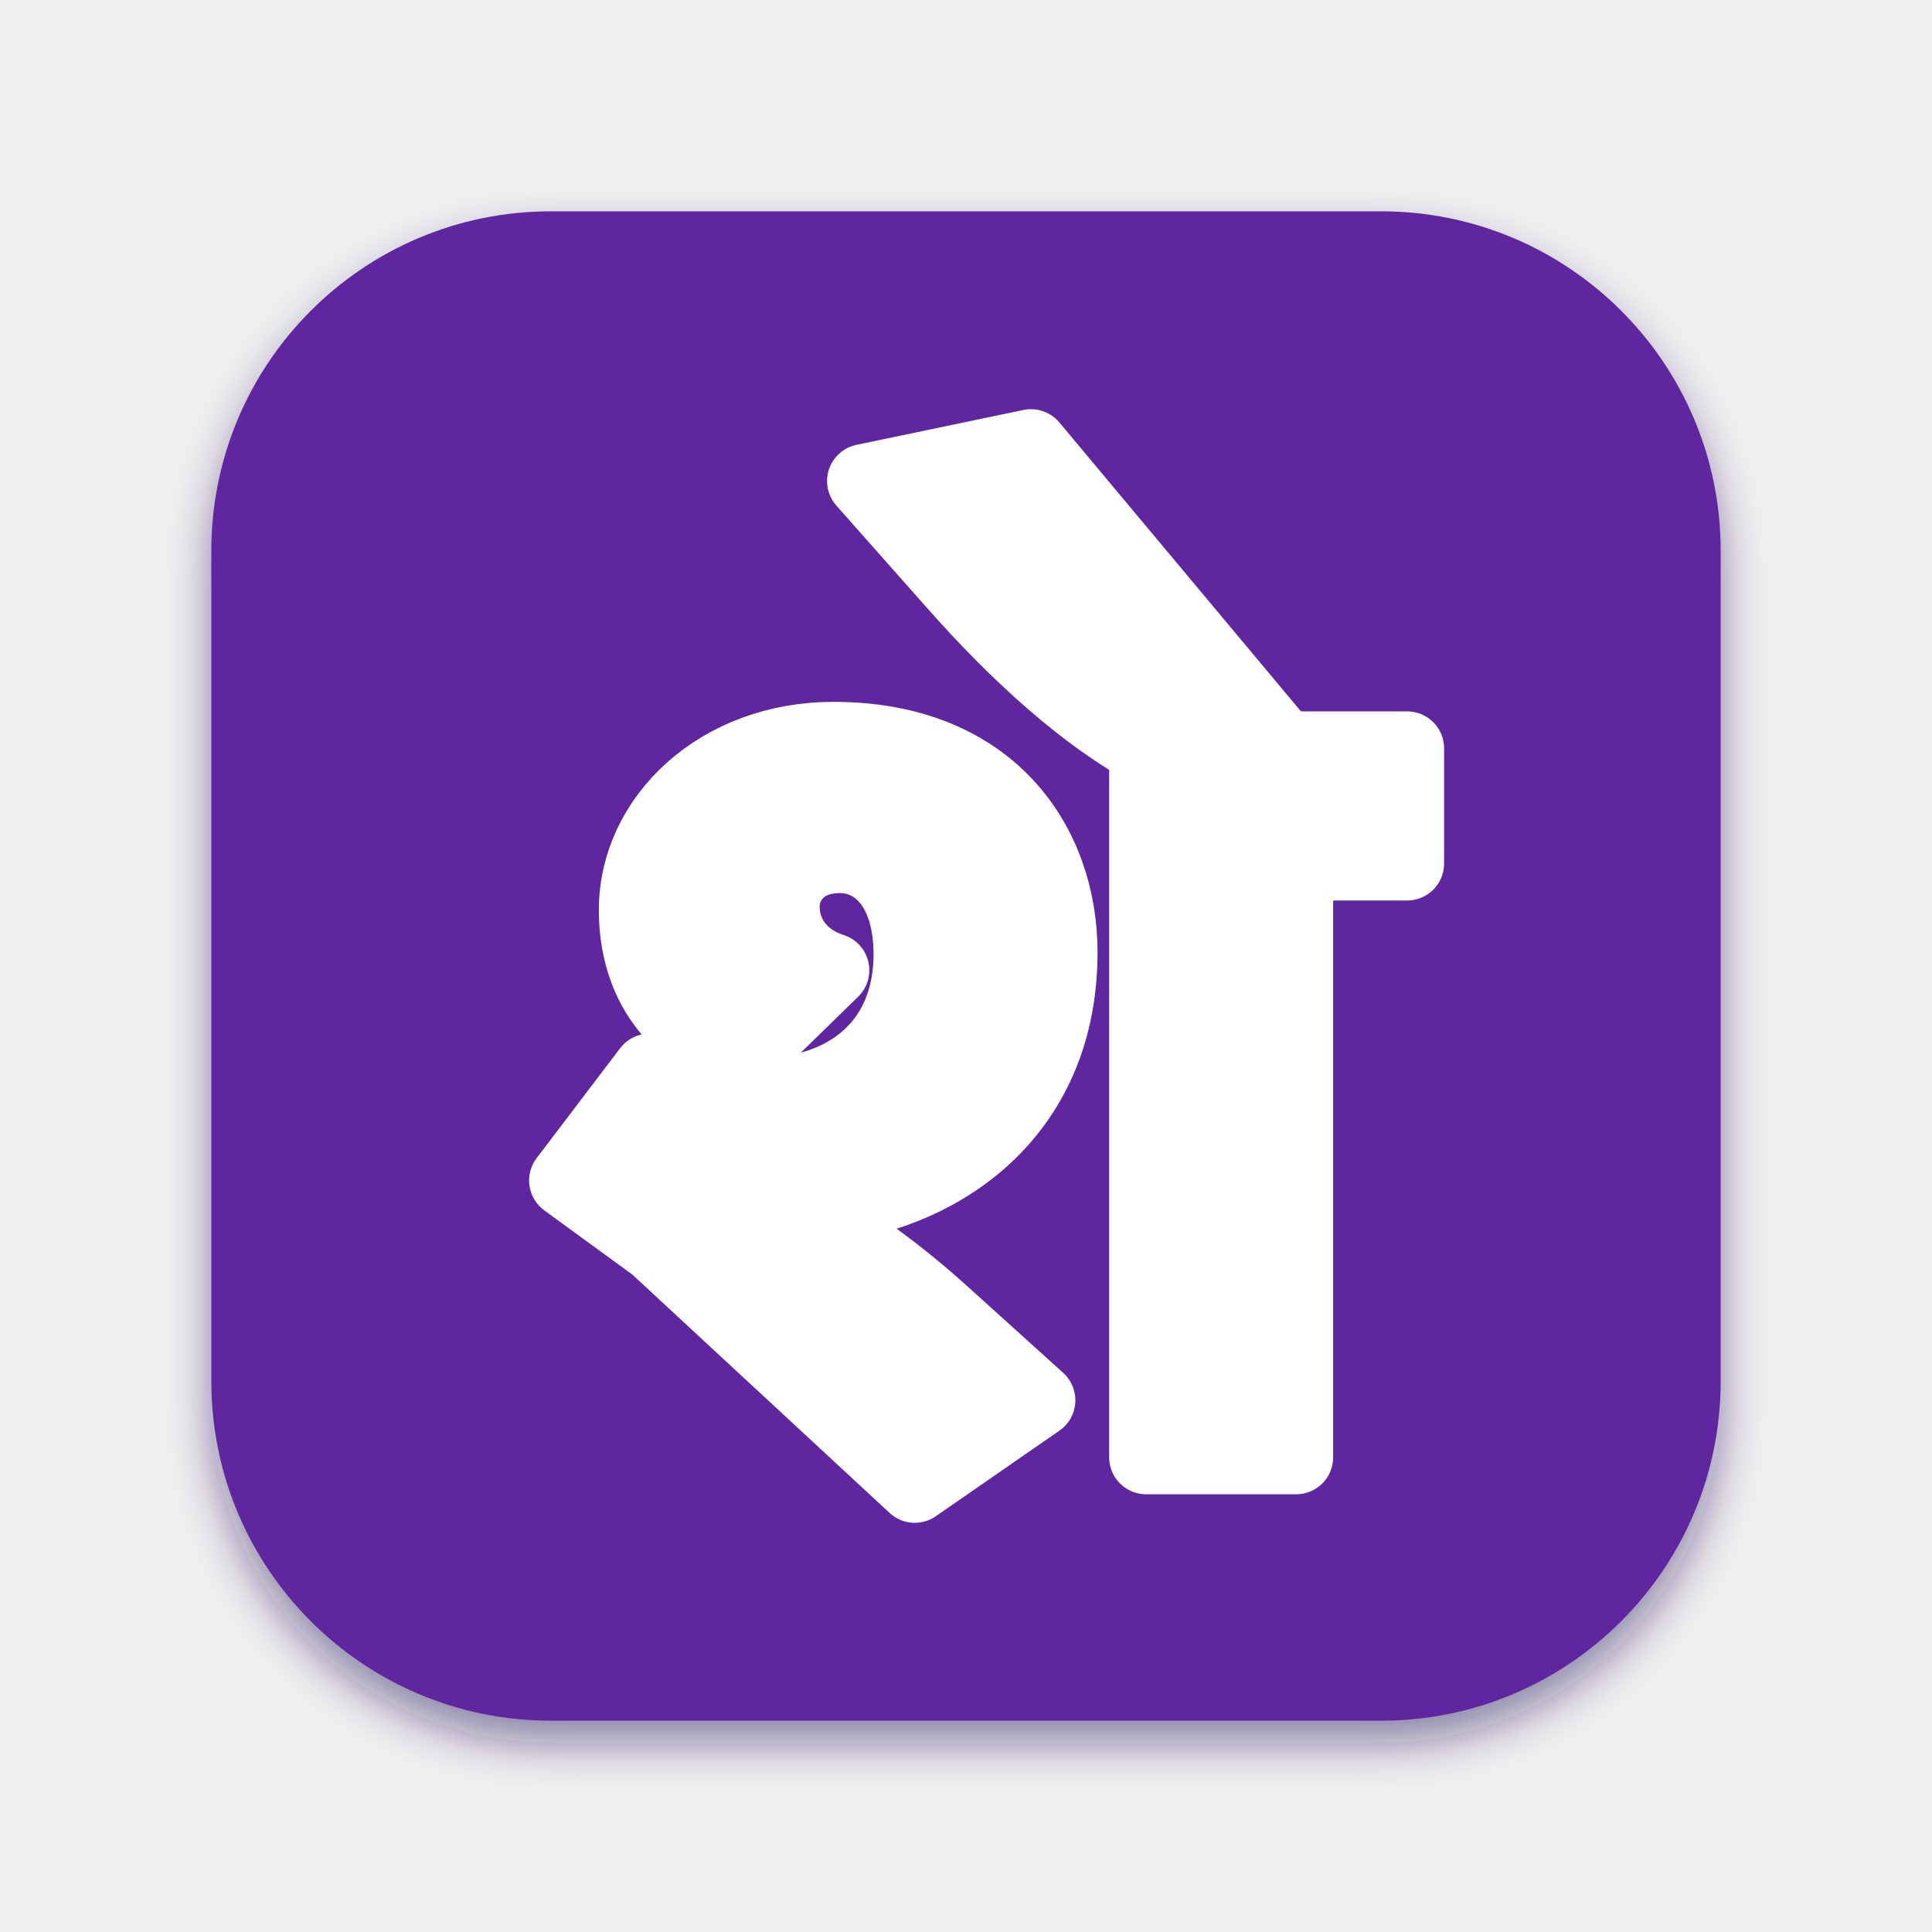
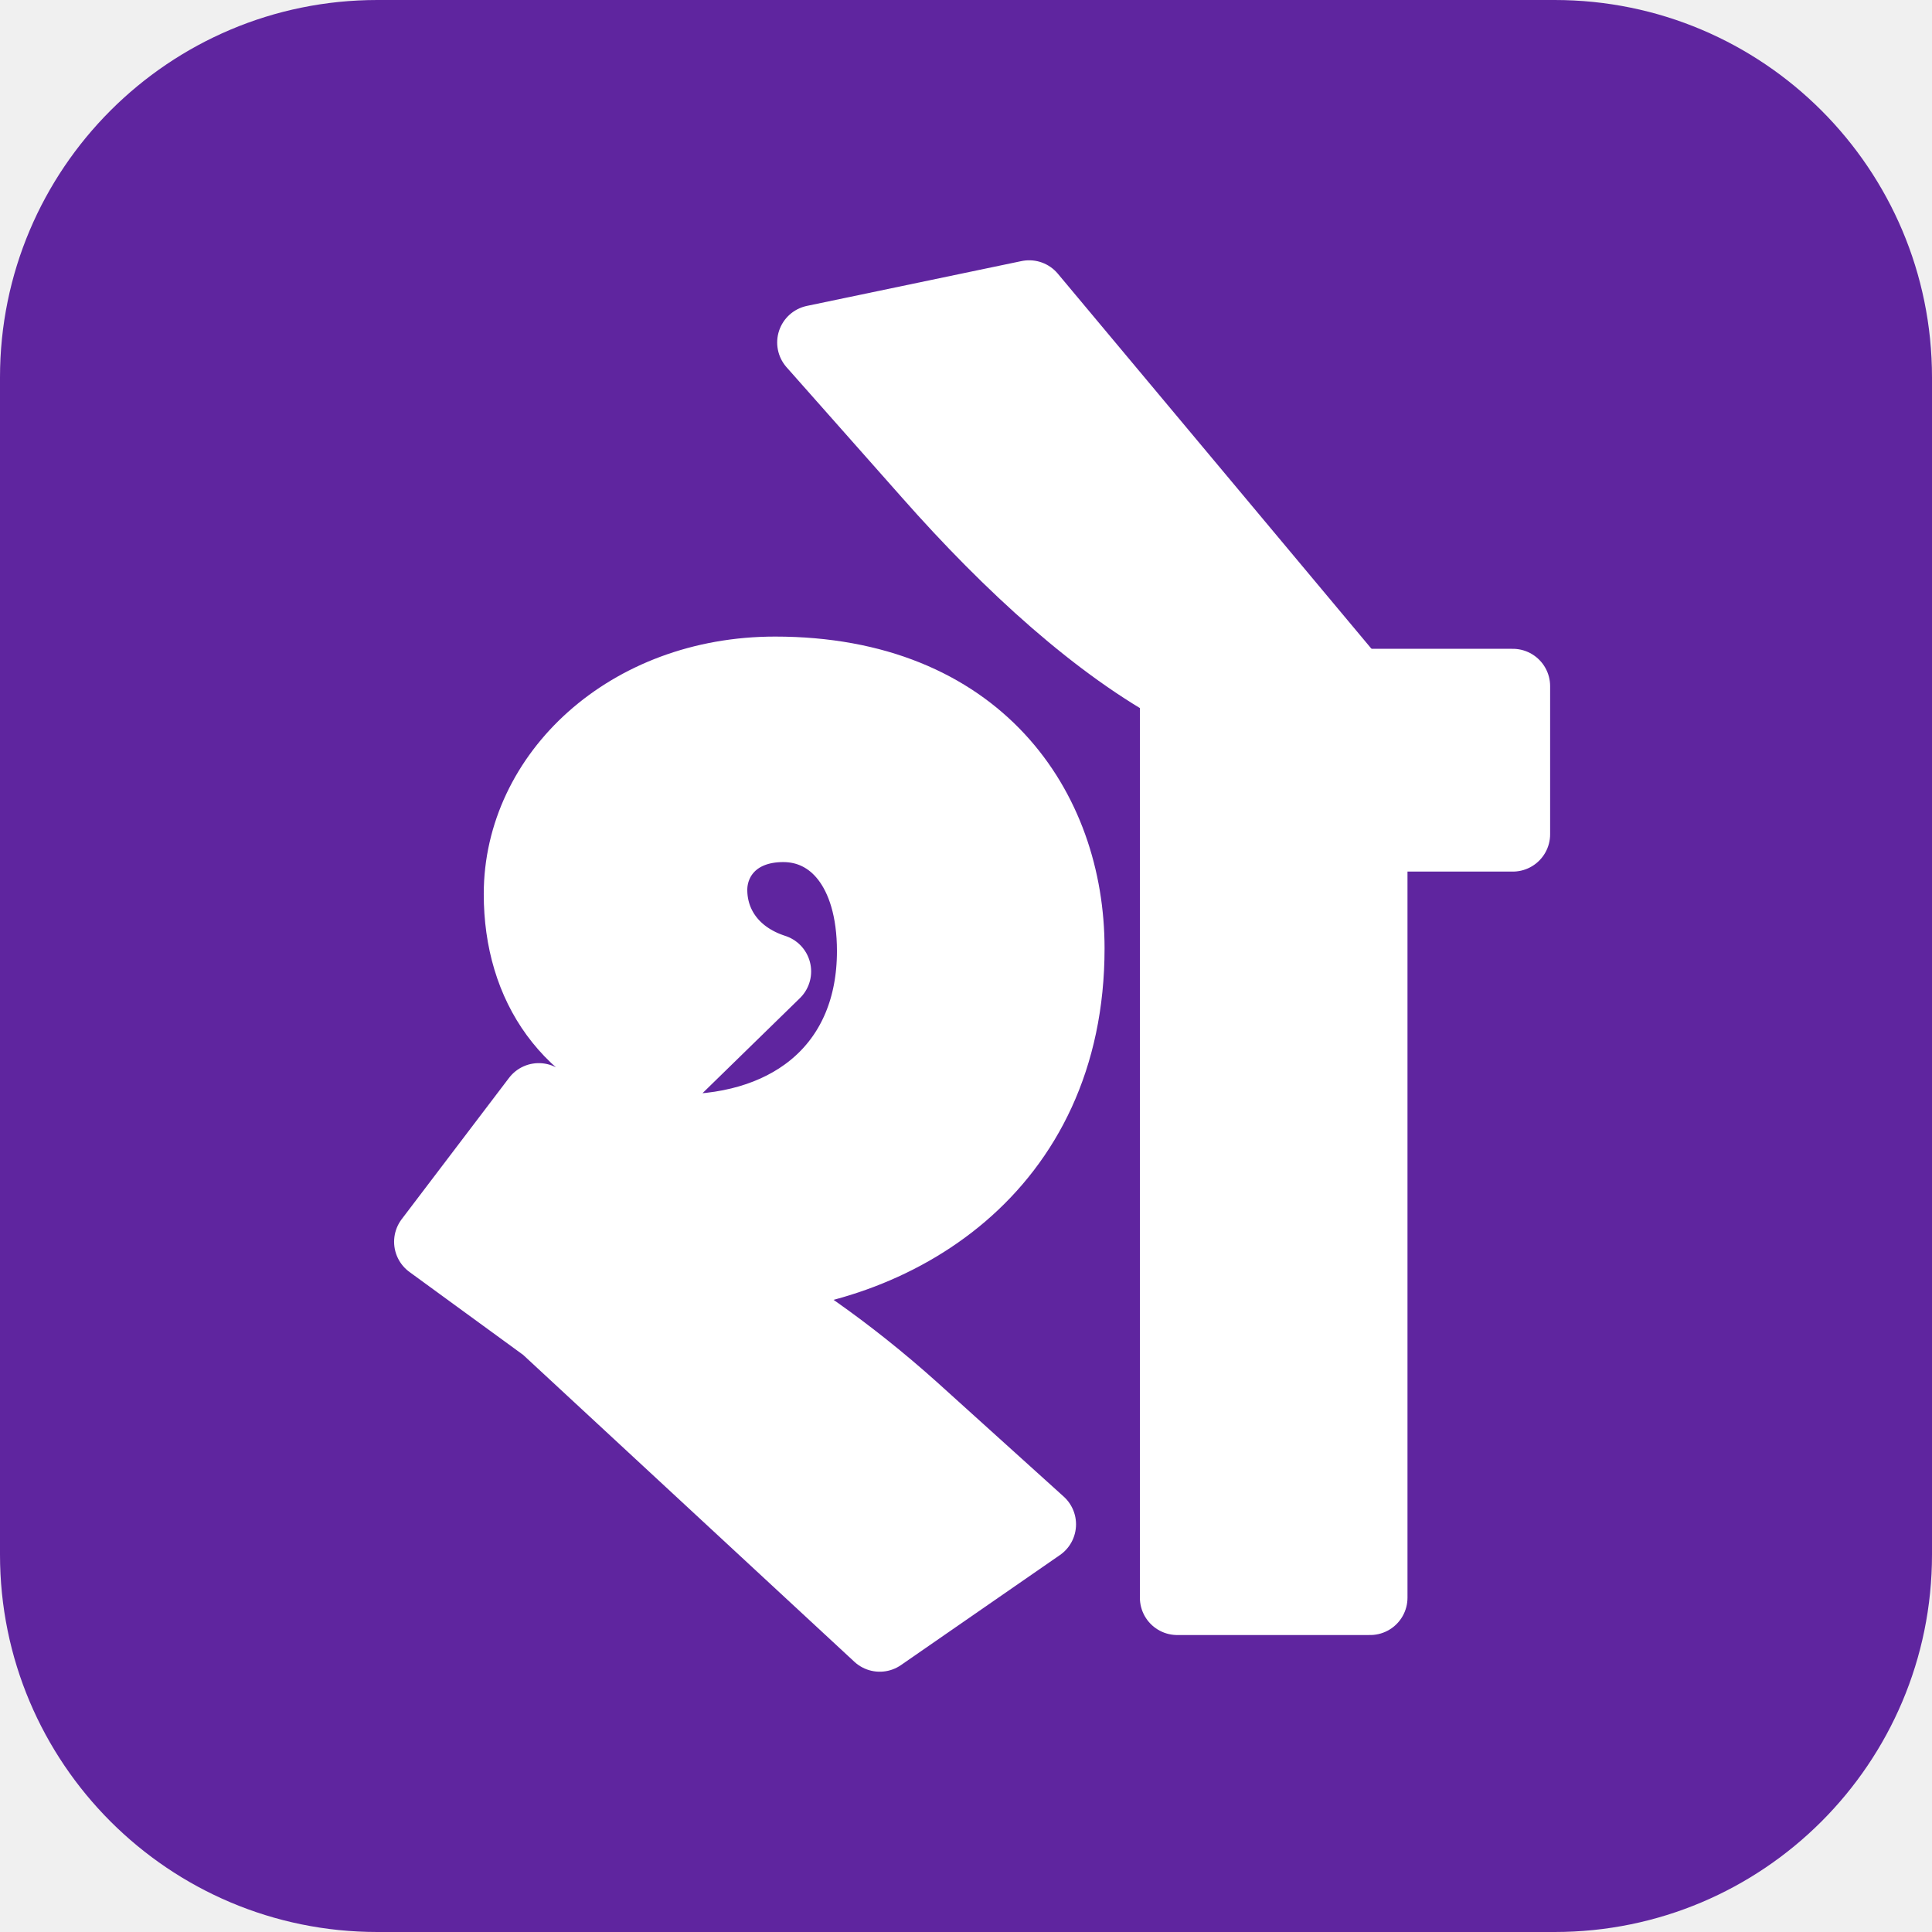
<svg xmlns="http://www.w3.org/2000/svg" viewBox="0 0 512 512">
-   <defs>
-     <filter id="shadow">
-       <feDropShadow dx="0" dy="6" stdDeviation="6" flood-color="#2D0A5E" flood-opacity="0.5" />
-     </filter>
-   </defs>
-   <rect x="56" y="56" width="400" height="400" rx="90" fill="#5F259F" filter="url(#shadow)" />
-   <g transform="translate(147.50,386.20) scale(0.28,-0.28)" fill="white" stroke="white" stroke-width="70" stroke-linejoin="round">
+   <rect width="512" height="512" rx="100" fill="#5F259F" />
+   <g transform="translate(111.10,423.40) scale(0.36,-0.36)" fill="white" stroke="white" stroke-width="55" stroke-linejoin="round">
    <path d="M178 380 261 461C230 471 214 495 214 521C214 545 232 569 268 569C305 569 335 537 335 476C335 393 277 343 191 343C160 343 122 349 88 366L9 262L94 200L339 -27L456 54L363 138C314 182 265 215 232 232V236C350 240 477 316 477 478C477 580 411 680 262 680C154 680 75 605 75 518C75 450 111 398 178 380ZM558 671V0H700V562H805V671Z" />
    <path d="M-205 664H-81L-326 957L-484 924L-399 828C-339 760 -274 701 -212 668Z" transform="translate(775,0)" />
  </g>
</svg>
